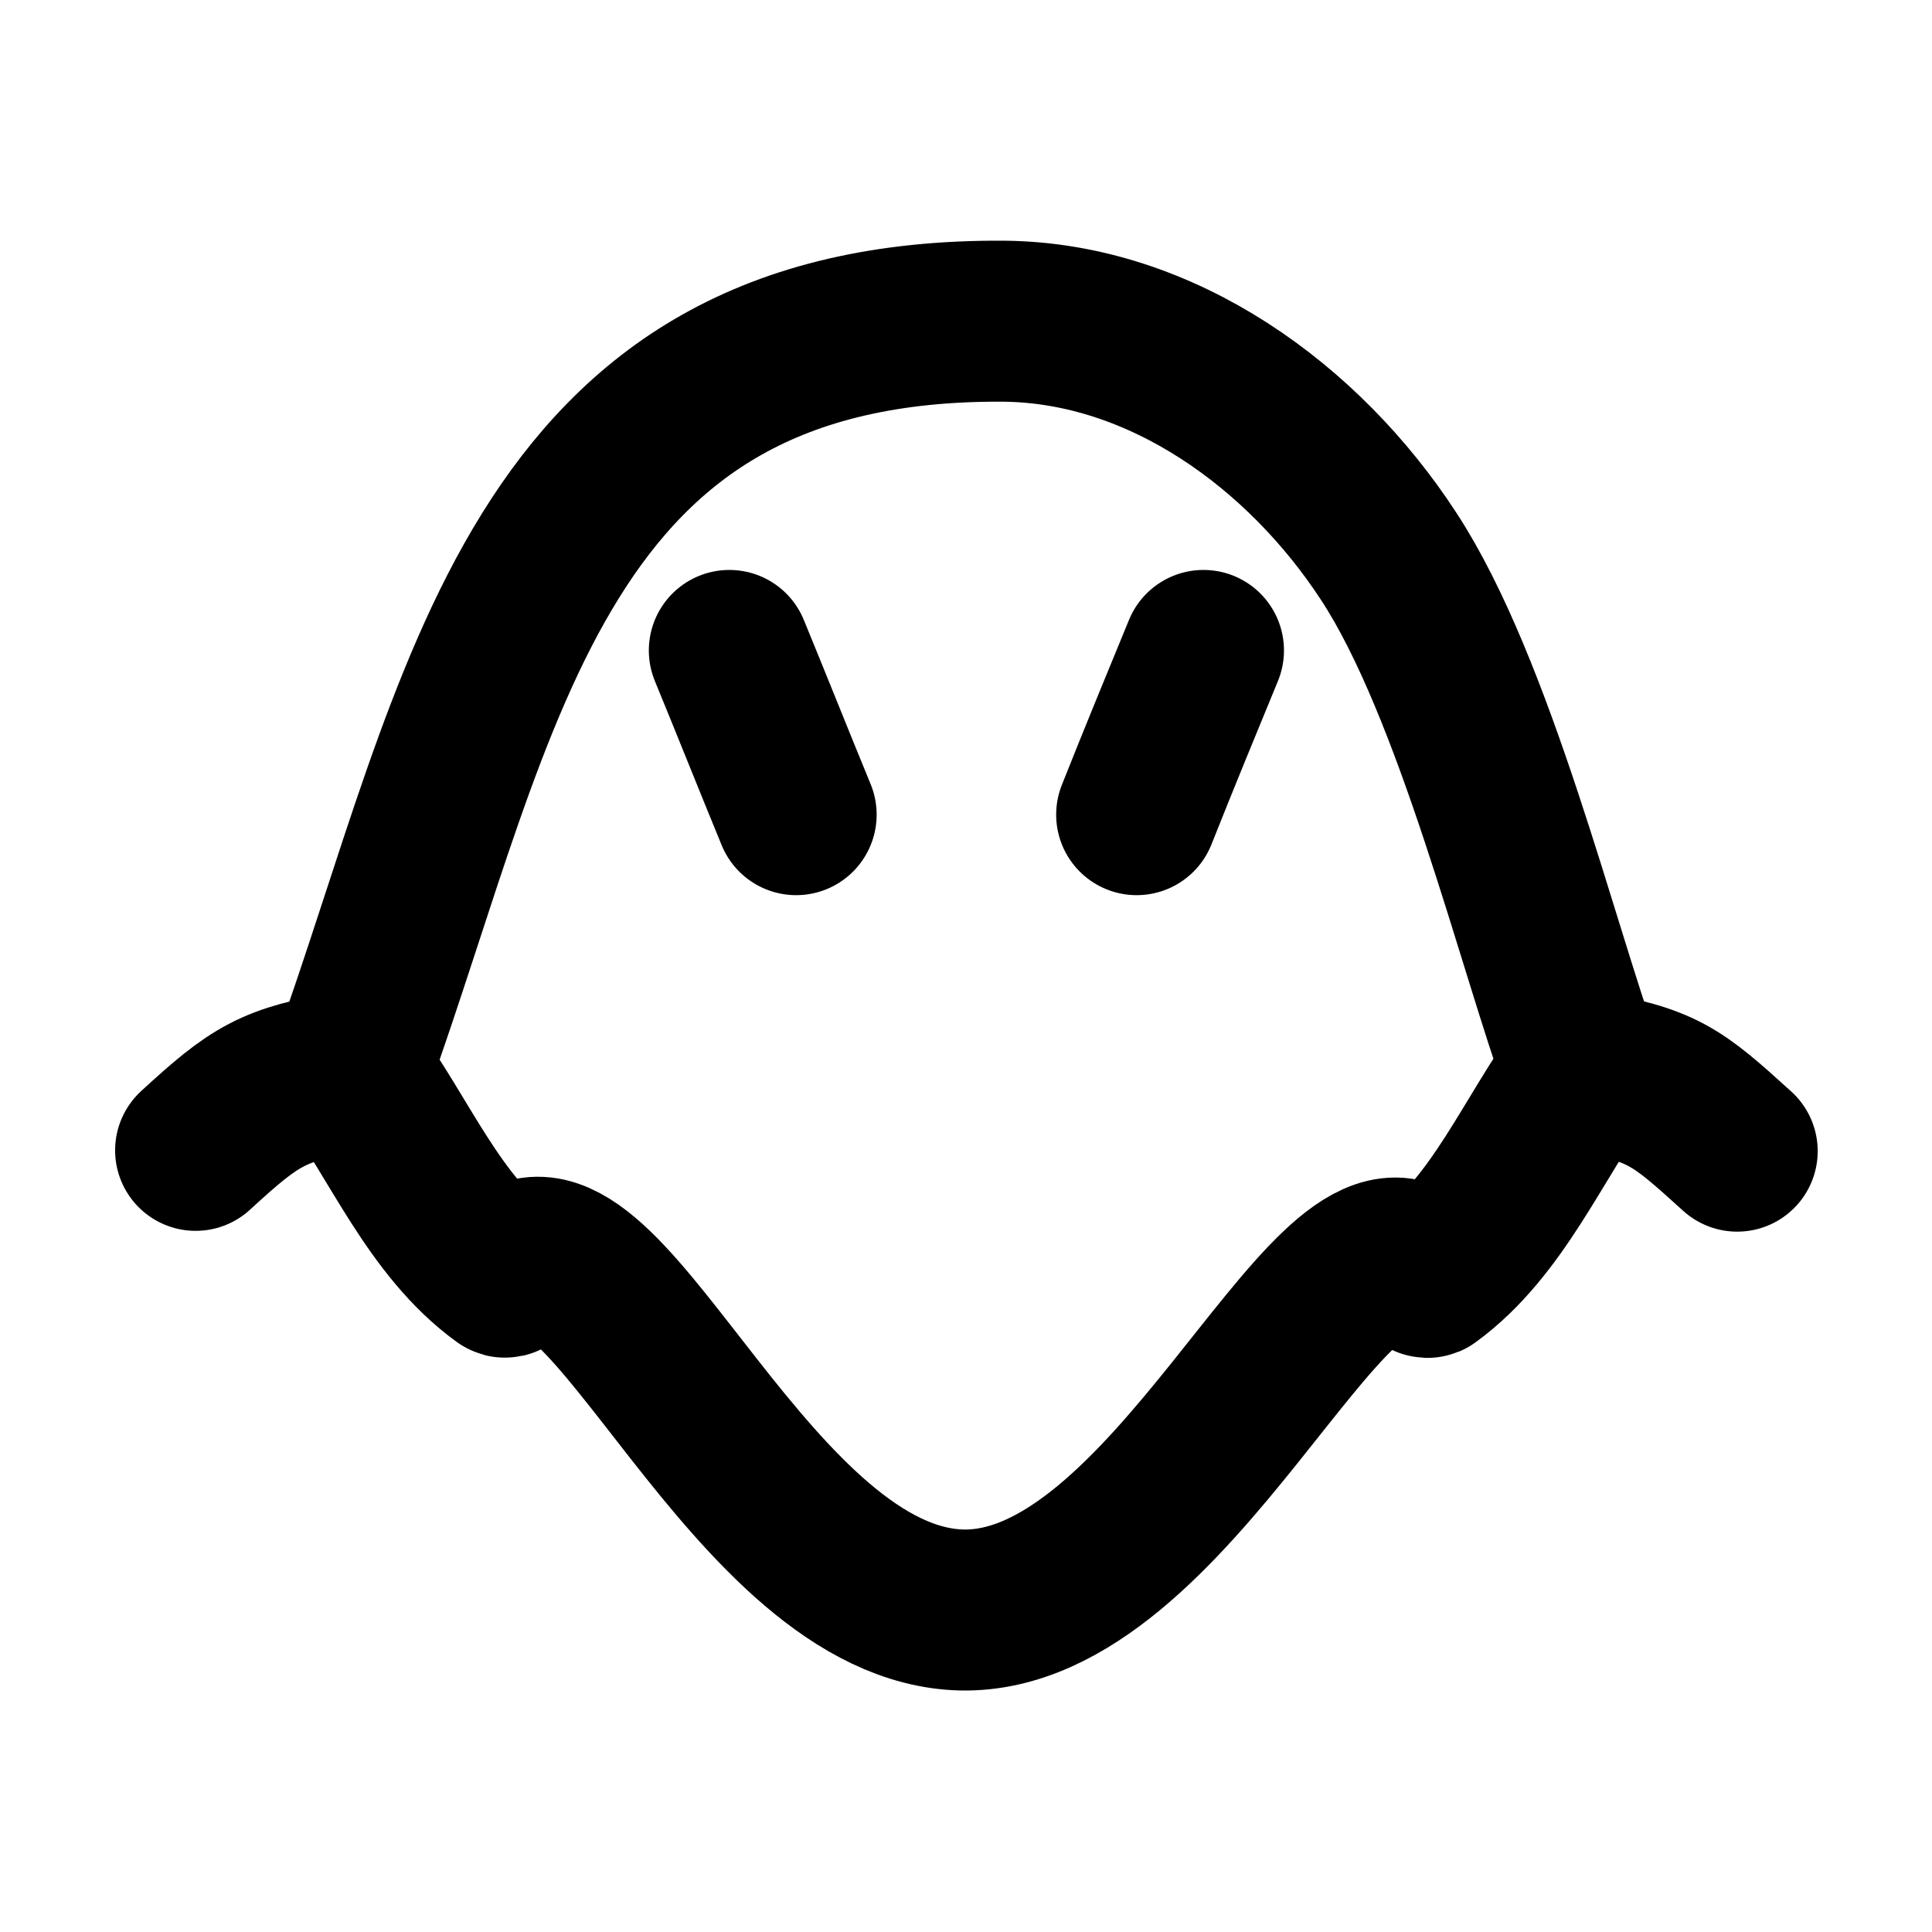
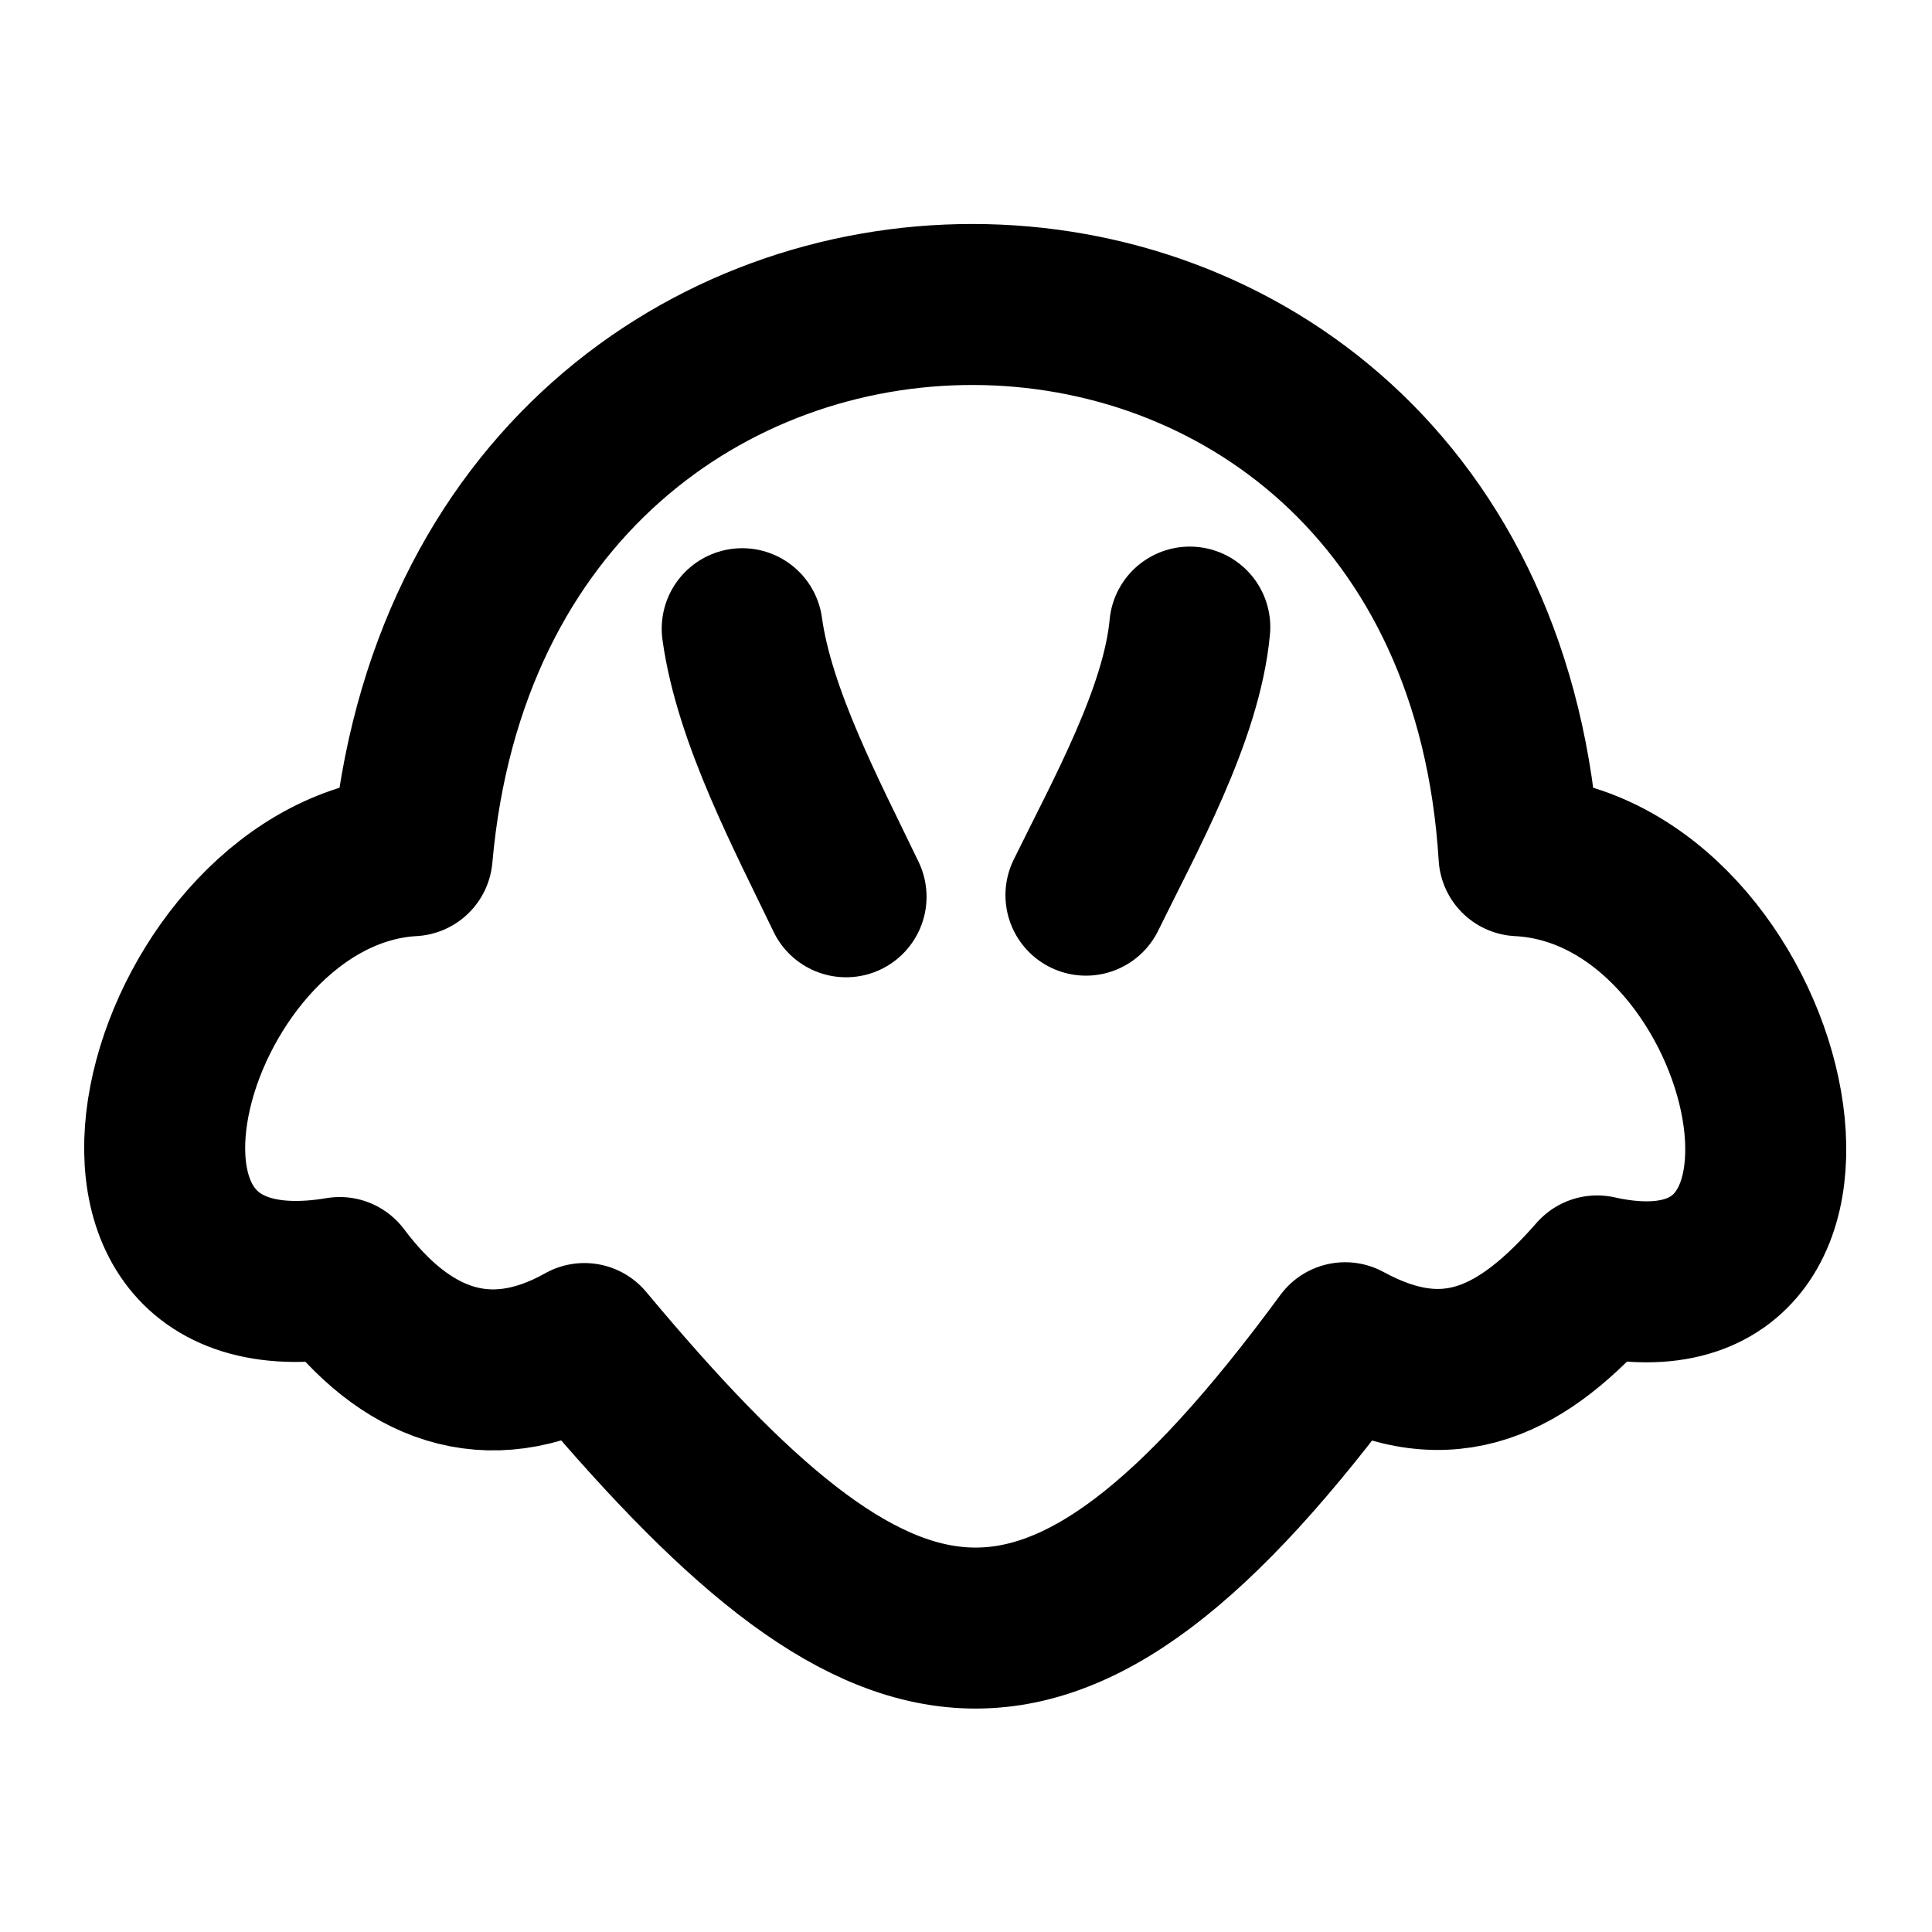
<svg xmlns="http://www.w3.org/2000/svg" width="24" height="24" viewBox="0 0 24 24" fill="none" stroke="currentColor" stroke-width="2" stroke-linecap="round" stroke-linejoin="round">
-   <path d="M19.66 13.3C19.1 11.76 18.32 8.54 17.25 6.91C16.2 5.3 14.44 4.01 12.47 3.99C6.62 3.95 6.01 8.69 4.35 13.31" />
-   <path d="M9.06 8.08C9.34 8.76 9.61 9.44 9.89 10.12" />
-   <path d="M14.12 10.12C14.39 9.44 14.67 8.76 14.95 8.08" />
-   <path d="M2.43 14.29C3.17 13.61 3.39 13.47 4.35 13.31" />
-   <path d="M19.66 13.3C20.66 13.48 20.82 13.61 21.58 14.3" />
-   <path d="M4.35 13.31C4.96 14.13 5.39 15.23 6.26 15.86C6.31 15.9 6.37 15.71 6.4 15.72C7.53 14.84 9.35 19.94 11.95 20C14.55 20.05 16.5 14.84 17.61 15.73C17.64 15.72 17.7 15.91 17.75 15.86C18.61 15.23 19.05 14.13 19.66 13.3" />
+   <path d="M4.22 15.87C5.02 16.94 6.05 17.37 7.26 16.69C10.95 21.11 13.03 21.69 16.71 16.68C18.01 17.39 18.93 16.89 19.84 15.85C23.38 16.64 22.01 10.79 18.87 10.63C18.31 1.52 5.93 1.48 5.12 10.63C2.1 10.8 0.47 16.5 4.22 15.87Z" />
+   <path d="M9.22 7.81C9.37 8.9 10.03 10.14 10.51 11.14" />
+   <path d="M13.49 11.12C13.97 10.14 14.68 8.87 14.78 7.79" />
</svg>
